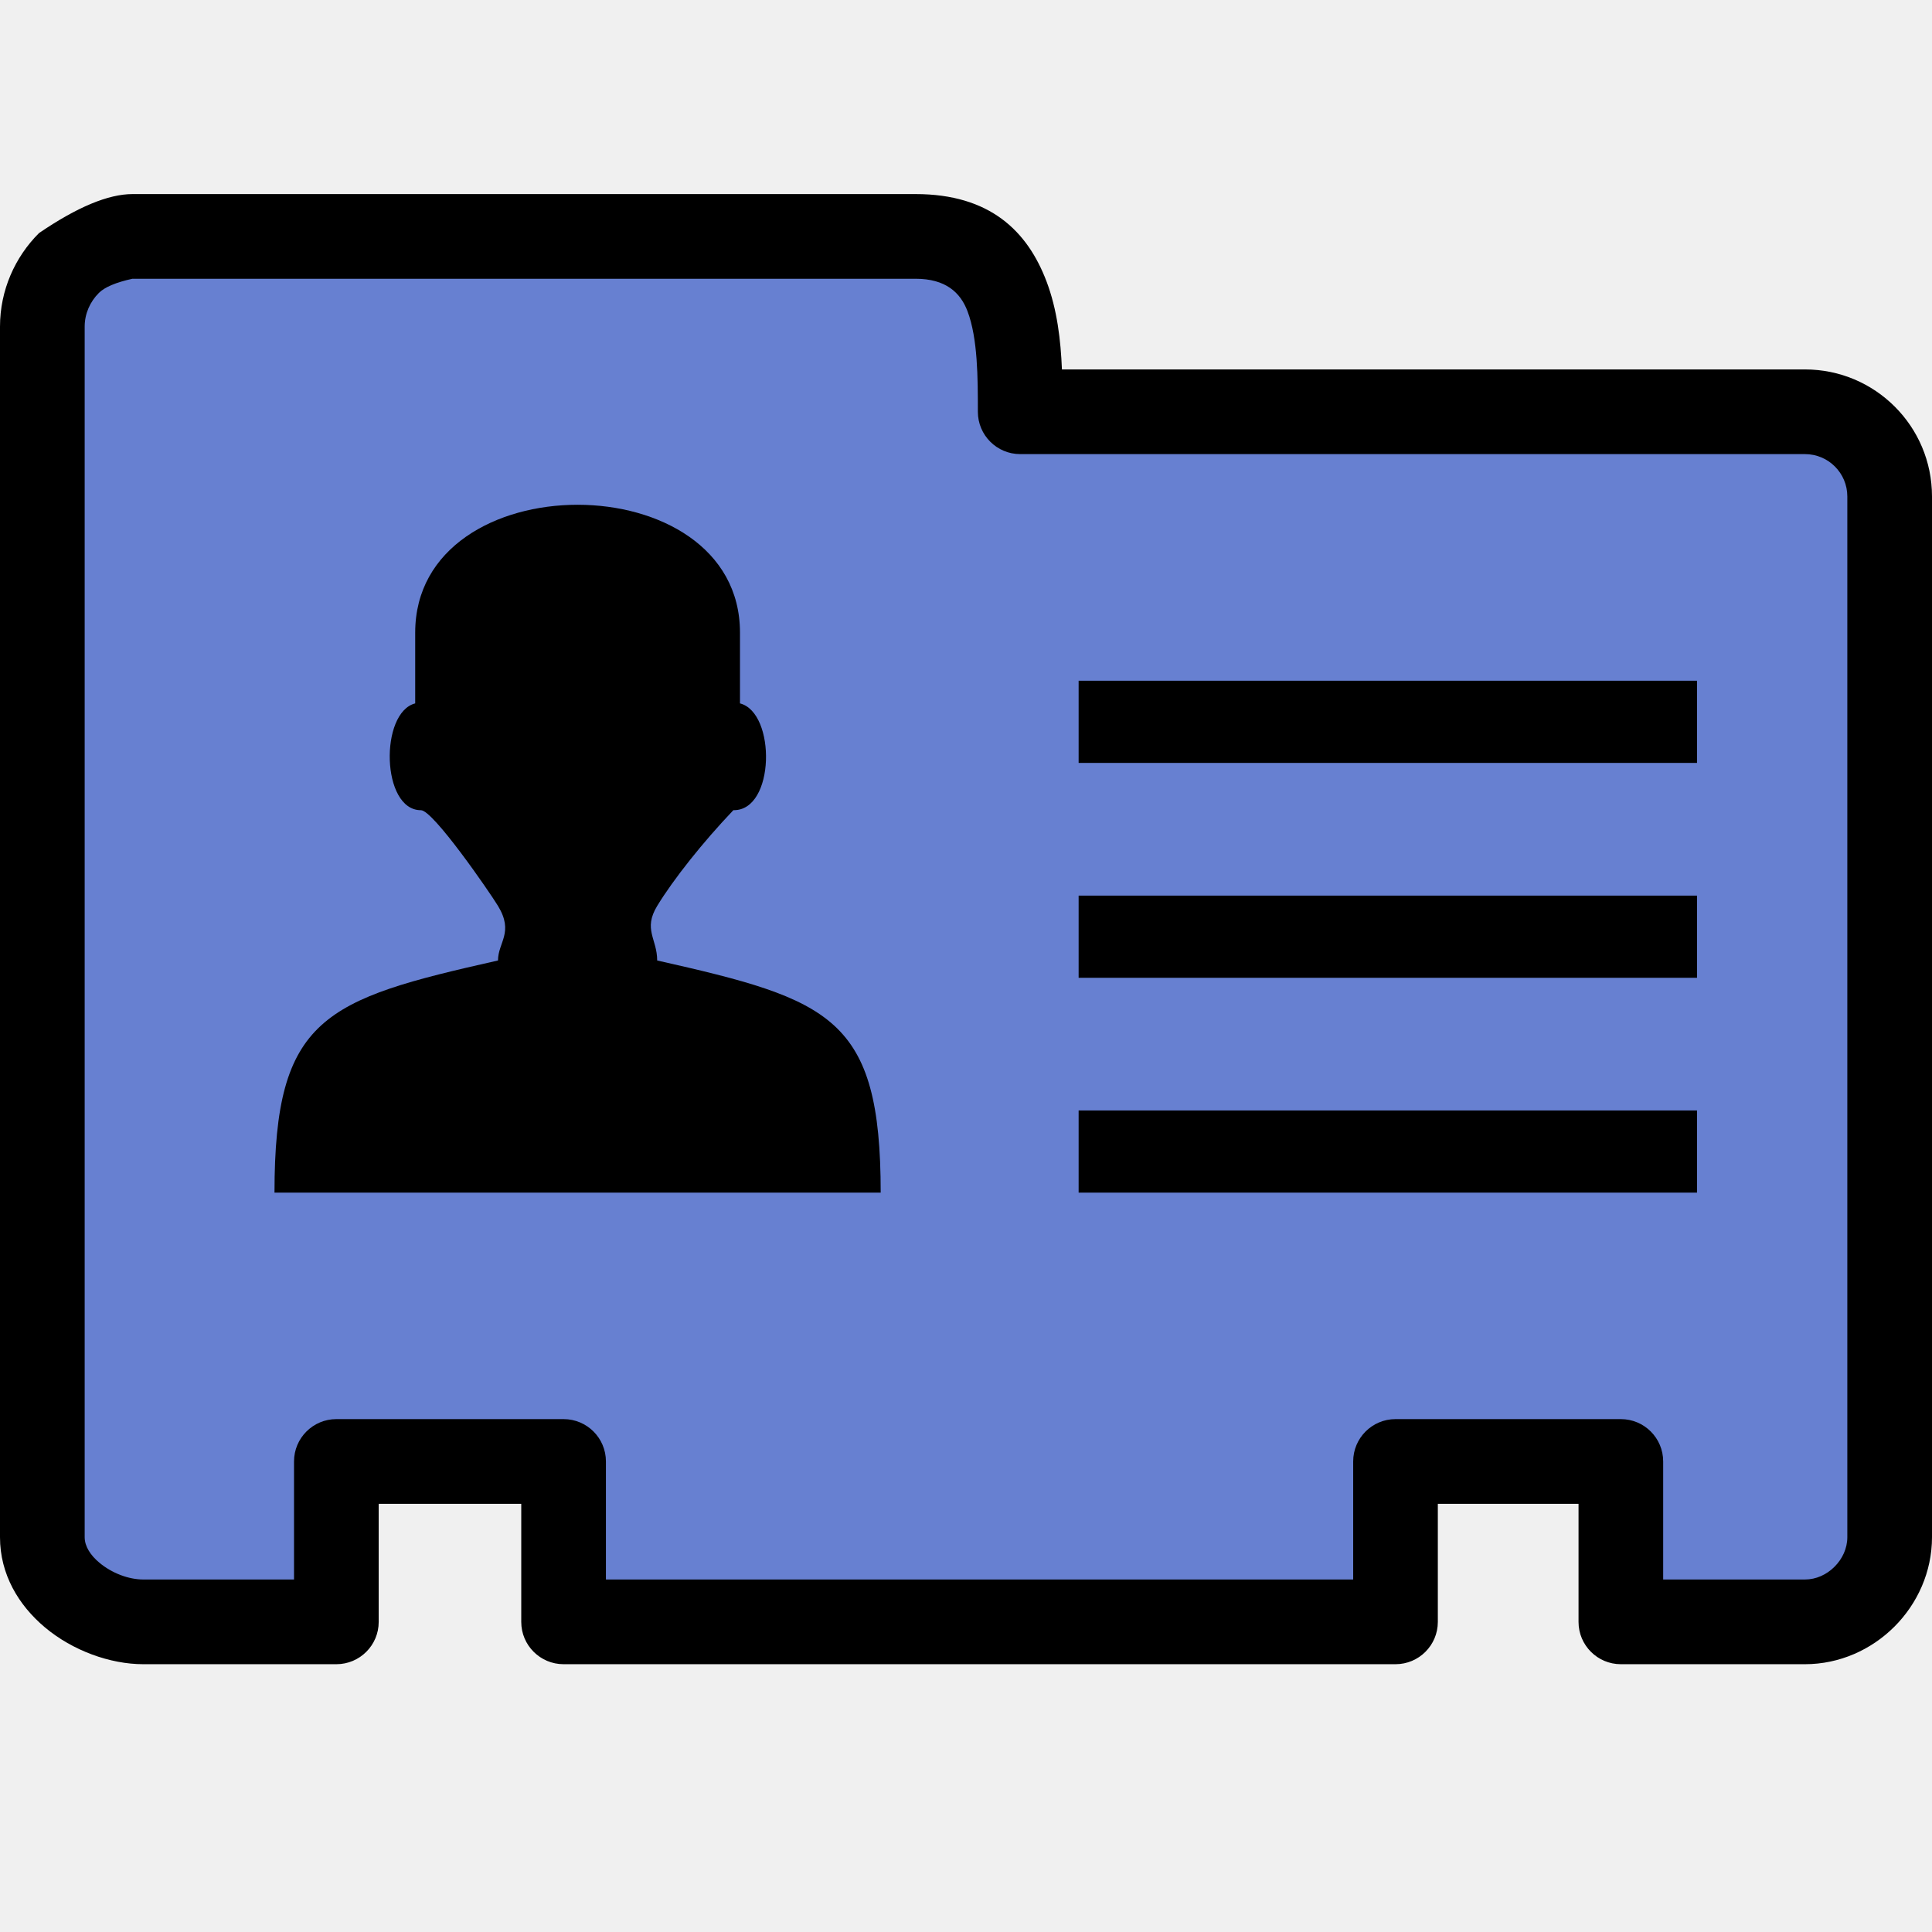
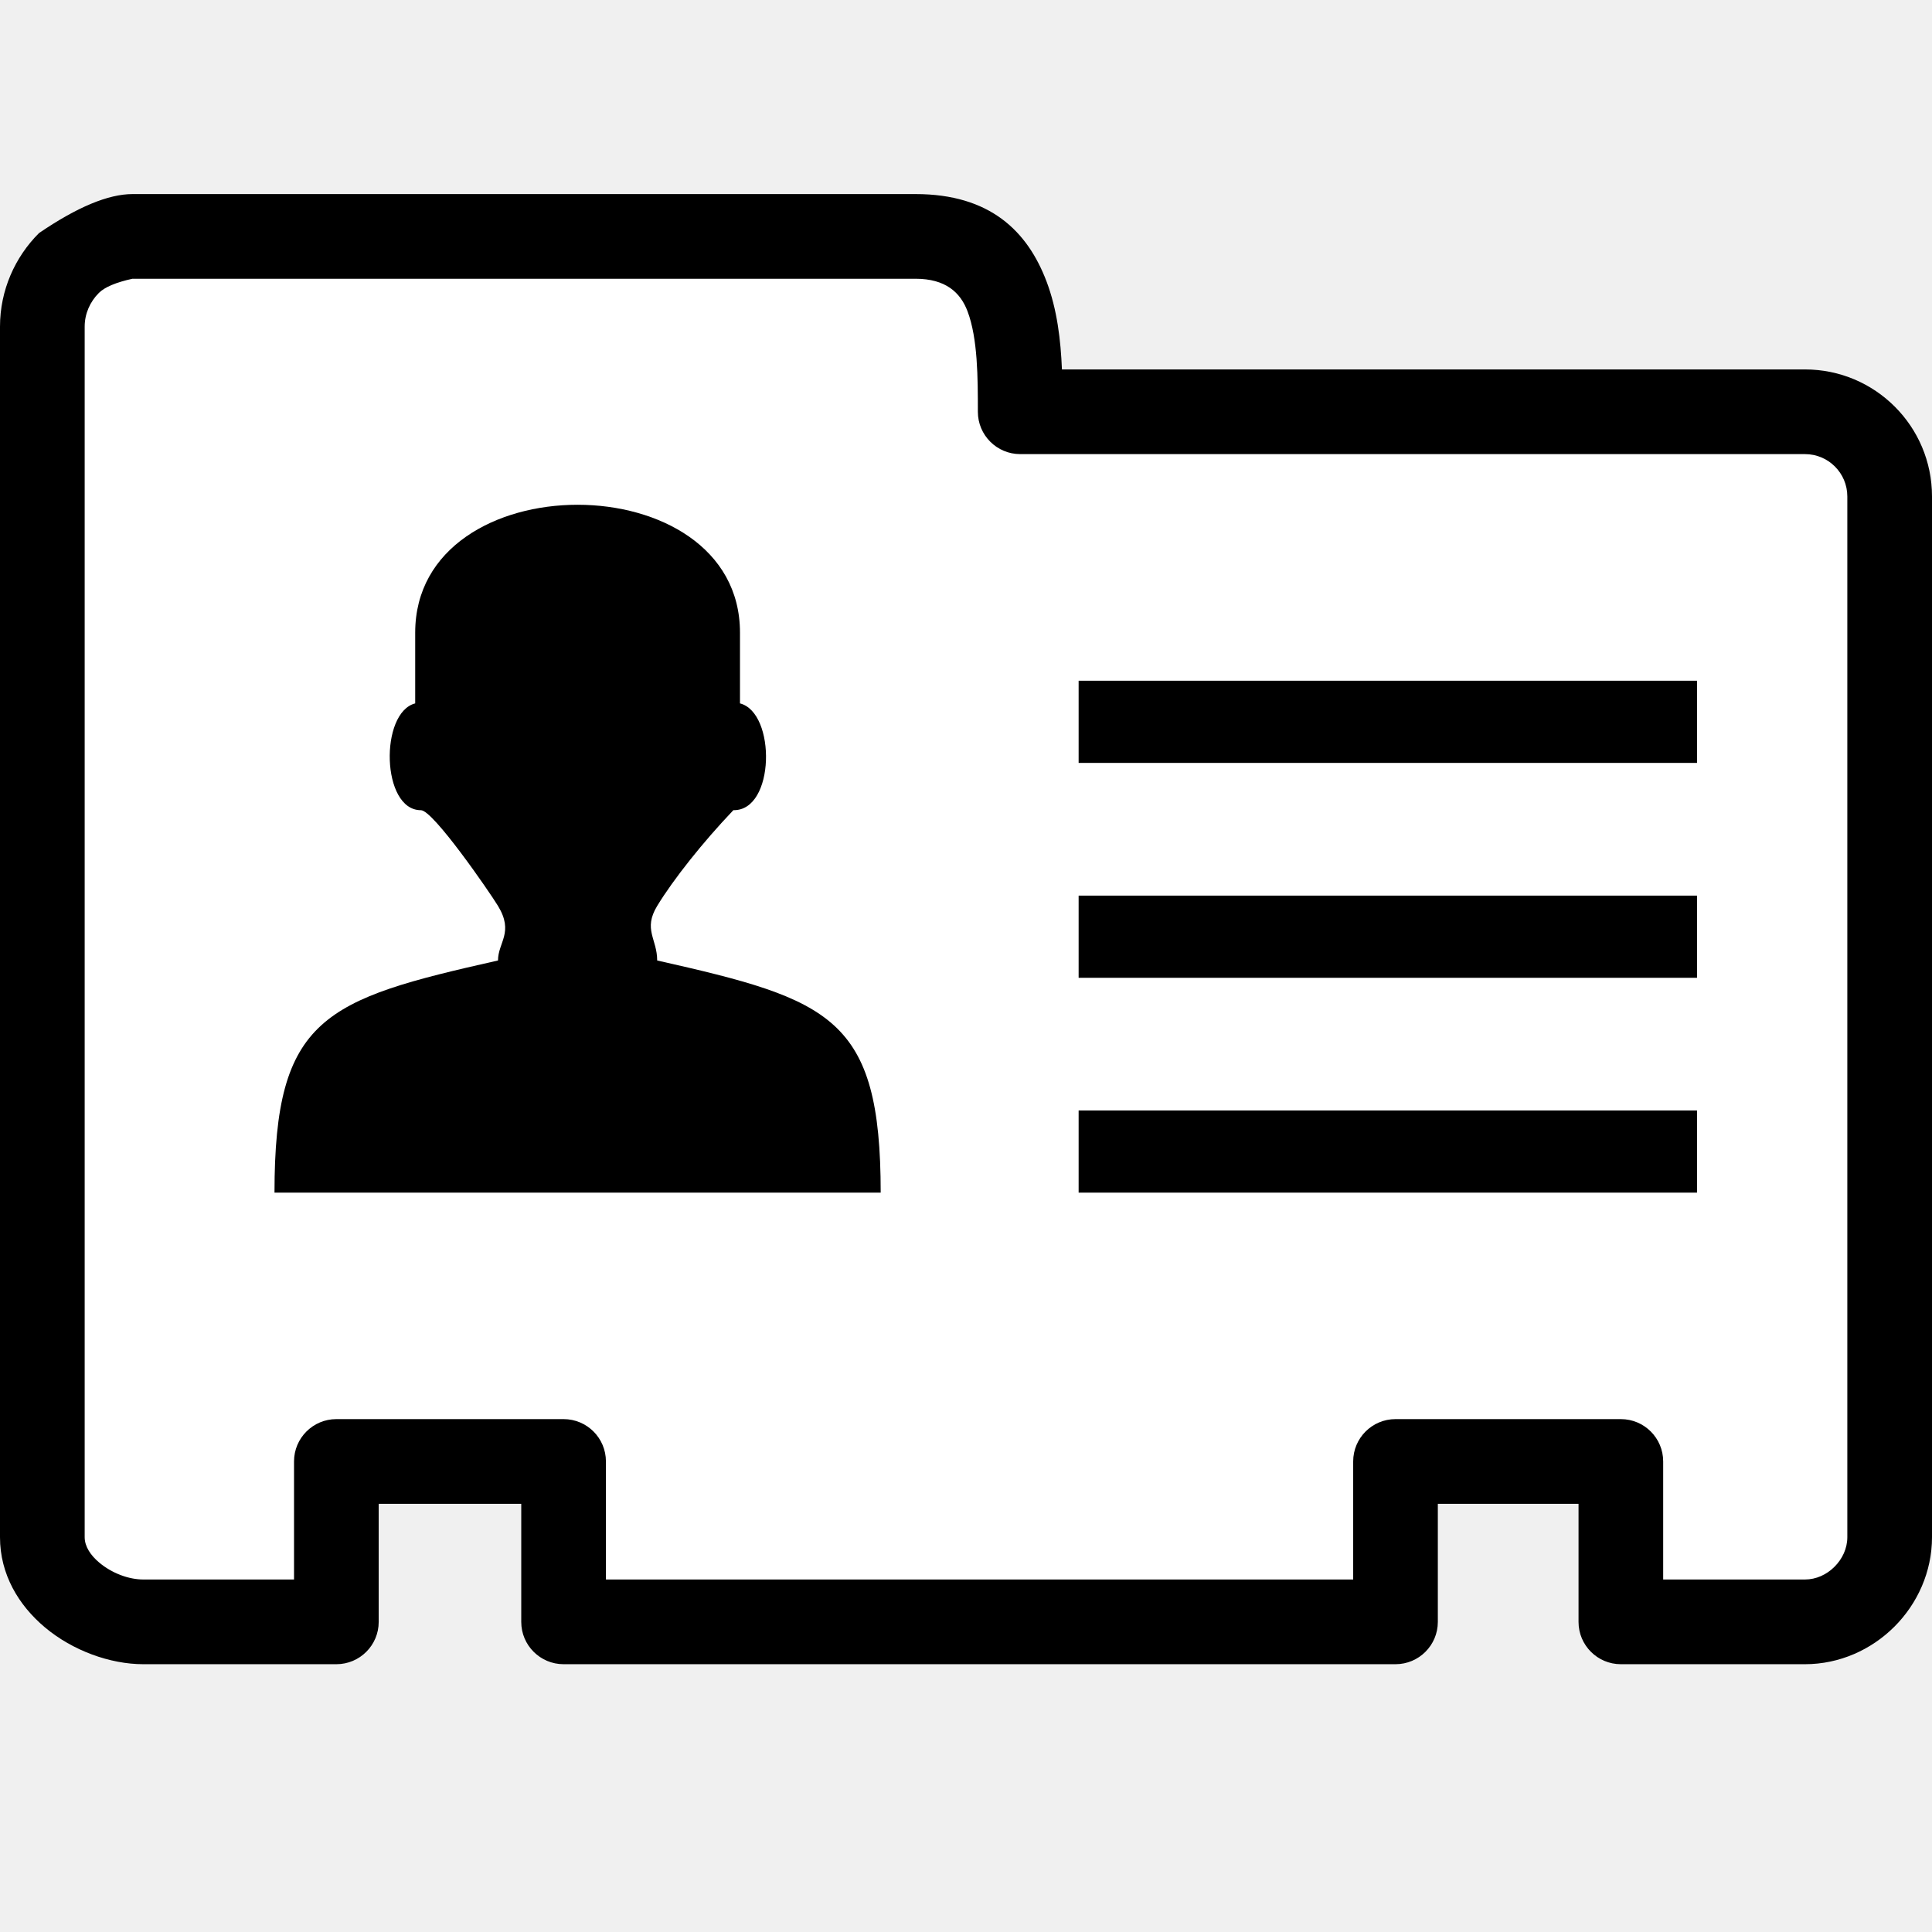
<svg xmlns="http://www.w3.org/2000/svg" xmlns:xlink="http://www.w3.org/1999/xlink" version="1.1" preserveAspectRatio="xMidYMid meet" viewBox="0 0 640 640" width="128" height="128">
  <defs>
    <path d="M317.59 74.1L352.61 138.75L625.27 138.75L625.27 537.32L542.15 543.83L521.62 476.75L467.24 488.29L461.54 537.32L404.37 530.58L191.41 543.83L178.2 483.92L114.13 488.29L114.13 537.32L15.77 530.58C12.89 305.66 11.08 165.09 10.36 108.86C10.11 89.73 25.55 74.1 44.67 74.1C81.06 74.1 172.03 74.1 317.59 74.1Z" id="aALknBm9J" />
    <path d="M32.75 97.04C29.85 99.93 28.05 103.89 28.05 108.19C28.05 114.88 28.05 148.34 28.05 208.55L28.05 307.48L28.05 407.03C28.05 468.34 28.05 502.41 28.05 509.22C28.05 512.29 30.03 515.25 32.88 517.63C37.07 521.15 42.63 523.23 47.48 523.23C50.81 523.23 67.45 523.23 97.4 523.23C97.4 499.76 97.4 486.73 97.4 484.12C97.4 476.38 103.68 470.1 111.42 470.1C118.95 470.1 179.17 470.1 186.7 470.1C194.44 470.1 200.72 476.38 200.72 484.12C200.72 486.73 200.72 499.76 200.72 523.23L448.26 523.23C448.26 499.76 448.26 486.73 448.26 484.12C448.26 476.38 454.53 470.1 462.28 470.1C469.74 470.1 529.47 470.1 536.93 470.1C544.68 470.1 550.95 476.38 550.95 484.12C550.95 486.73 550.95 499.76 550.95 523.23C579.13 523.23 594.79 523.23 597.92 523.23C601.63 523.23 605.12 521.6 607.71 519C610.31 516.41 611.95 512.92 611.95 509.21C611.95 474.74 611.95 198.93 611.95 164.46C611.95 160.58 610.38 157.08 607.84 154.54C605.31 152 601.8 150.43 597.92 150.43C571.93 150.43 363.95 150.43 337.95 150.43C330.21 150.43 323.93 144.15 323.93 136.41C323.93 125.3 323.92 112.12 320.5 103.1C318.15 96.89 313.26 92.34 303.28 92.34C285.99 92.34 199.53 92.34 43.91 92.34L43.91 92.33C38.4 93.54 34.68 95.11 32.75 97.04ZM562.16 367.85L562.16 395.08L357.31 395.08L357.31 367.85L357.31 367.85L562.16 367.85ZM562.16 225.51L562.16 252.73L357.31 252.73L357.31 225.51L357.31 225.51L562.16 225.51ZM562.16 296.69L562.16 323.91L357.31 323.91L357.31 296.69L357.31 296.69L562.16 296.69ZM137.54 233.01C125.73 236.03 126.28 268.39 139.42 268.39C143.46 268.32 162.21 295.56 164.97 300.1C170.32 308.91 164.97 312.15 164.97 318.17C107.51 331.12 90.93 336.92 90.93 395.07C97.62 395.07 131.09 395.07 191.34 395.07C251.58 395.07 285.05 395.07 291.74 395.07C291.74 336.92 275.16 331.13 217.7 318.17C217.7 311 212.96 307.91 217.7 300.1C223.06 291.29 232.86 278.95 242.94 268.38C256.79 268.65 257.14 236.07 245.13 233.01C245.13 230.67 245.13 211.91 245.13 209.57C245.13 153.09 137.54 153.09 137.54 209.57C137.54 209.57 137.54 209.57 137.54 209.57C137.54 223.64 137.54 231.45 137.54 233.01ZM43.91 64.29C69.85 64.29 277.34 64.29 303.28 64.29C327.9 64.29 340.35 76.53 346.68 93.24C350.2 102.53 351.38 112.68 351.78 122.38C376.39 122.38 573.31 122.38 597.93 122.38C609.55 122.38 620.07 127.09 627.68 134.71C635.3 142.32 640 152.84 640 164.46C640 198.93 640 474.75 640 509.22C640 520.67 635.19 531.21 627.55 538.85C619.91 546.48 609.38 551.29 597.92 551.29C591.82 551.29 543.03 551.29 536.93 551.29C529.19 551.29 522.91 545.01 522.91 537.28C522.91 534.67 522.91 521.63 522.91 498.16L476.3 498.16C476.3 521.63 476.3 534.67 476.3 537.28C476.3 545.01 470.03 551.29 462.28 551.29C434.72 551.29 214.26 551.29 186.7 551.29C178.95 551.29 172.67 545.01 172.67 537.28C172.67 534.67 172.67 521.63 172.67 498.16L125.45 498.16C125.45 521.63 125.45 534.67 125.45 537.28C125.45 545.01 119.17 551.29 111.43 551.29C105.03 551.29 53.87 551.29 47.48 551.29C36.42 551.29 24.02 546.75 14.91 539.11C6.1 531.73 0 521.45 0 509.22C0 502.41 0 468.35 0 407.03L0 307.48L0 208.55C0 148.34 0 114.88 0 108.19C0 96.15 4.96 85.16 12.92 77.21C12.92 77.21 12.92 77.21 12.92 77.21C25.55 68.59 35.88 64.29 43.91 64.29Z" id="b9hQJJlI9" />
  </defs>
  <g>
    <g>
      <g>
-         <use xlink:href="#aALknBm9J" opacity="1" fill="#6780d1" fill-opacity="1" />
+         <use xlink:href="#aALknBm9J" opacity="1" fill="#ffffff" fill-opacity="1" />
      </g>
      <g>
        <use xlink:href="#b9hQJJlI9" opacity="1" fill="#000000" fill-opacity="1" />
        <g>
          <use xlink:href="#b9hQJJlI9" opacity="1" fill-opacity="0" stroke="#000000" stroke-width="0" stroke-opacity="0" />
        </g>
      </g>
    </g>
  </g>
</svg>
